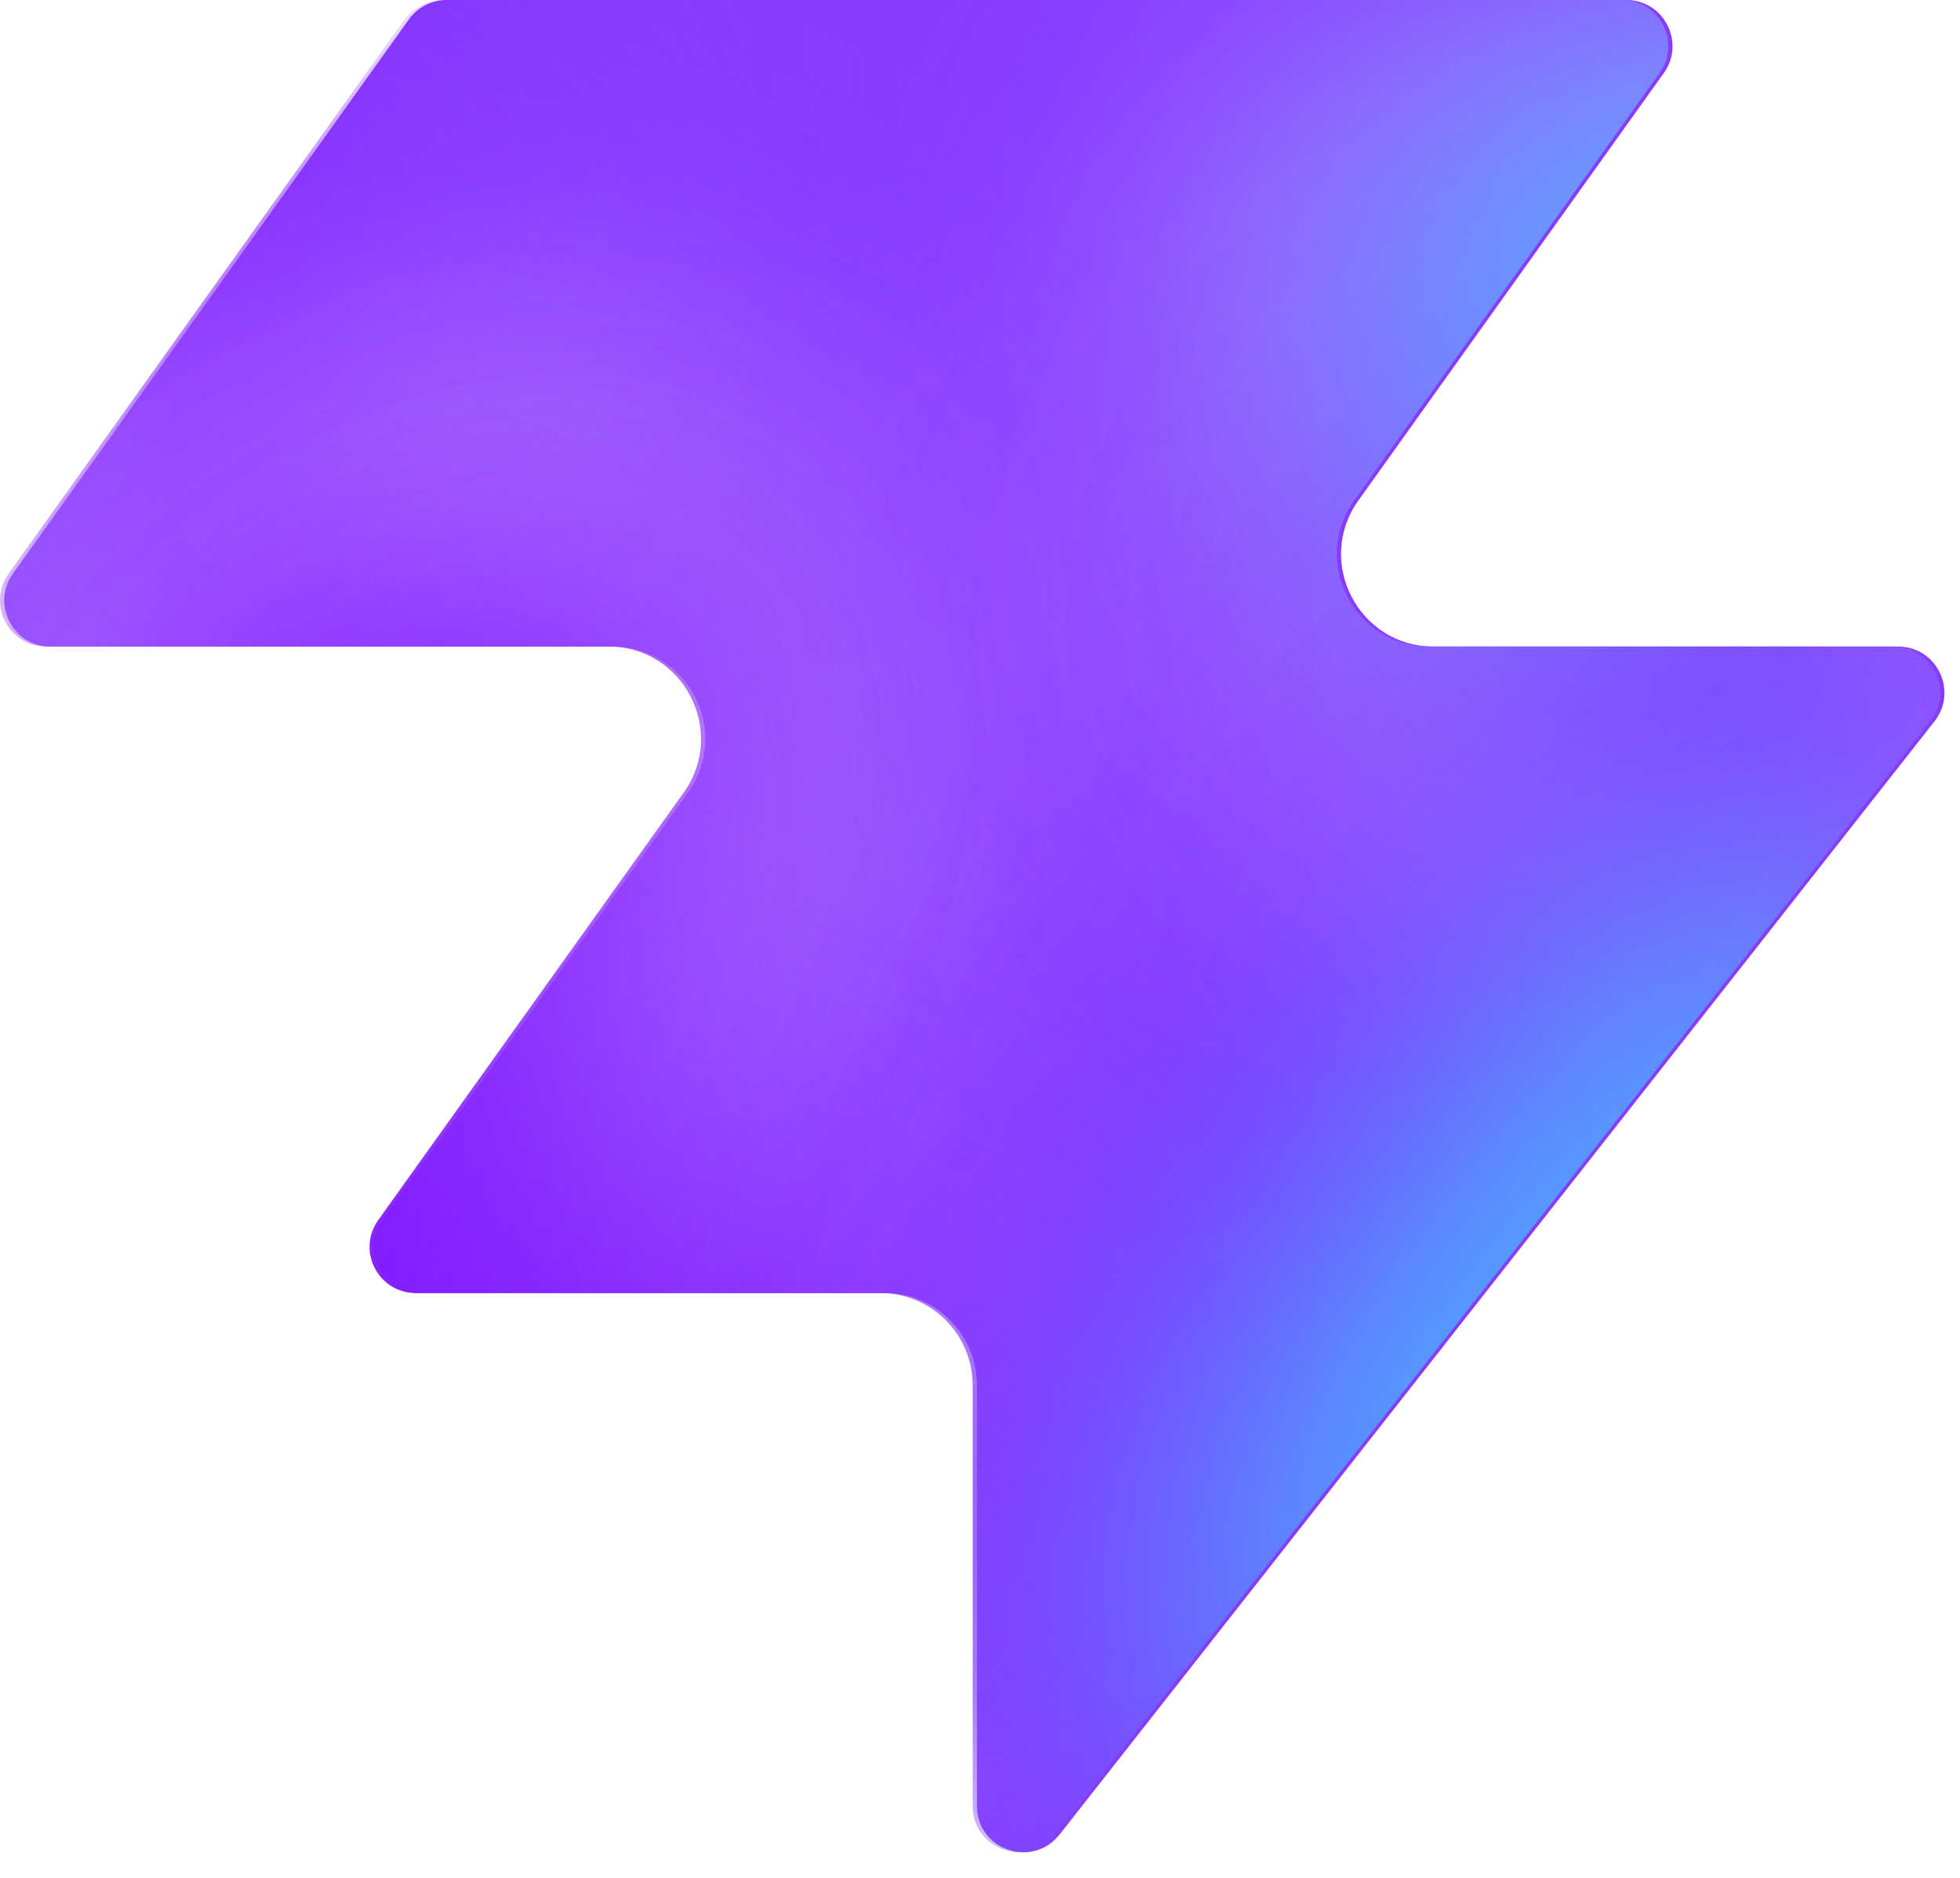
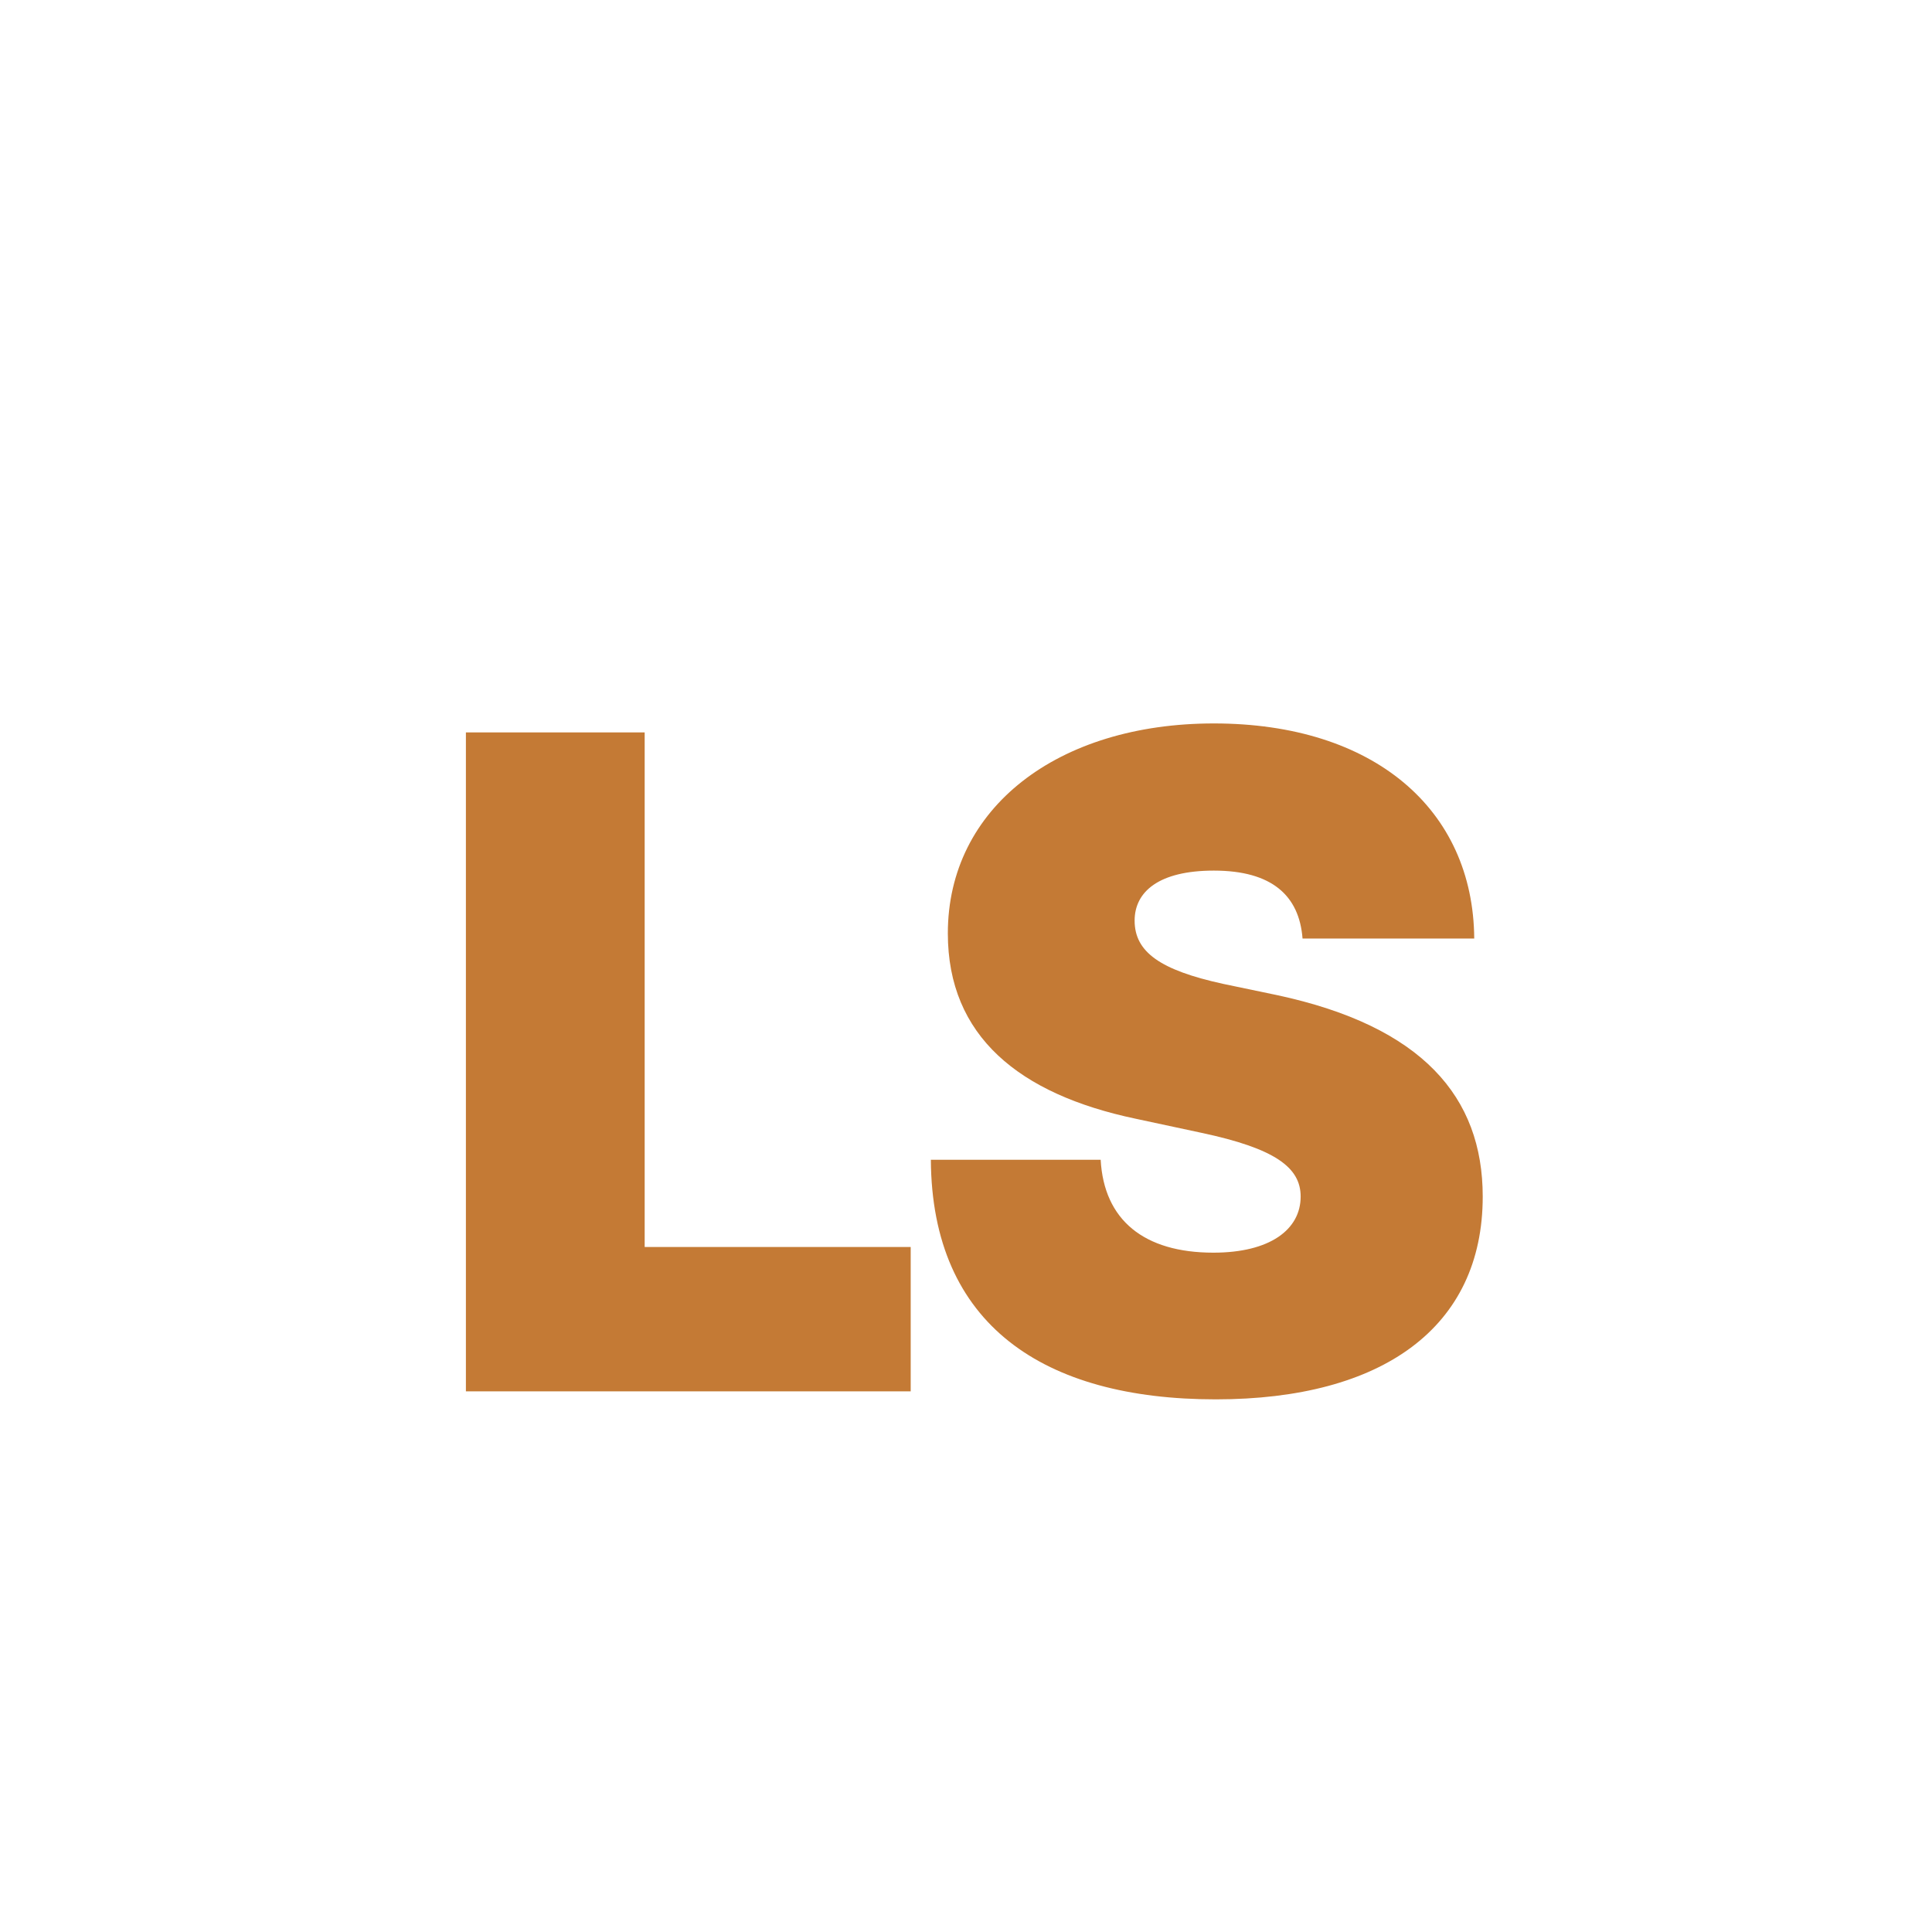
- <svg xmlns="http://www.w3.org/2000/svg" width="48" height="46" fill="none" viewBox="0 0 48 46">
-   <path fill="#863bff" d="M25.946 44.938c-.664.845-2.021.375-2.021-.698V33.937a2.26 2.26 0 0 0-2.262-2.262H10.287c-.92 0-1.456-1.04-.92-1.788l7.48-10.471c1.07-1.497 0-3.578-1.842-3.578H1.237c-.92 0-1.456-1.04-.92-1.788L10.013.474c.214-.297.556-.474.92-.474h28.894c.92 0 1.456 1.04.92 1.788l-7.48 10.471c-1.07 1.498 0 3.579 1.842 3.579h11.377c.943 0 1.473 1.088.89 1.83L25.947 44.94z" style="fill:#863bff;fill:color(display-p3 .525 .23 1);fill-opacity:1" />
-   <mask id="a" width="48" height="46" x="0" y="0" maskUnits="userSpaceOnUse" style="mask-type:alpha">
-     <path fill="#000" d="M25.842 44.938c-.664.844-2.021.375-2.021-.698V33.937a2.26 2.26 0 0 0-2.262-2.262H10.183c-.92 0-1.456-1.04-.92-1.788l7.48-10.471c1.07-1.498 0-3.579-1.842-3.579H1.133c-.92 0-1.456-1.04-.92-1.787L9.91.473c.214-.297.556-.474.92-.474h28.894c.92 0 1.456 1.04.92 1.788l-7.48 10.471c-1.07 1.498 0 3.578 1.842 3.578h11.377c.943 0 1.473 1.088.89 1.832L25.843 44.94z" style="fill:#000;fill-opacity:1" />
-   </mask>
-   <g mask="url(#a)">
-     <g filter="url(#b)">
-       <ellipse cx="5.508" cy="14.704" fill="#ede6ff" rx="5.508" ry="14.704" style="fill:#ede6ff;fill:color(display-p3 .927 .903 1);fill-opacity:1" transform="matrix(.00324 1 1 -.00324 -4.47 31.516)" />
-     </g>
-     <g filter="url(#c)">
-       <ellipse cx="10.399" cy="29.851" fill="#ede6ff" rx="10.399" ry="29.851" style="fill:#ede6ff;fill:color(display-p3 .927 .903 1);fill-opacity:1" transform="matrix(.00324 1 1 -.00324 -39.328 7.883)" />
-     </g>
-     <g filter="url(#d)">
-       <ellipse cx="5.508" cy="30.487" fill="#7e14ff" rx="5.508" ry="30.487" style="fill:#7e14ff;fill:color(display-p3 .492 .077 1);fill-opacity:1" transform="rotate(89.814 -25.913 -14.639)scale(1 -1)" />
-     </g>
-     <g filter="url(#e)">
-       <ellipse cx="5.508" cy="30.599" fill="#7e14ff" rx="5.508" ry="30.599" style="fill:#7e14ff;fill:color(display-p3 .492 .077 1);fill-opacity:1" transform="rotate(89.814 -32.644 -3.334)scale(1 -1)" />
-     </g>
-     <g filter="url(#f)">
-       <ellipse cx="5.508" cy="30.599" fill="#7e14ff" rx="5.508" ry="30.599" style="fill:#7e14ff;fill:color(display-p3 .492 .077 1);fill-opacity:1" transform="matrix(.00324 1 1 -.00324 -34.34 30.47)" />
-     </g>
-     <g filter="url(#g)">
-       <ellipse cx="14.072" cy="22.078" fill="#ede6ff" rx="14.072" ry="22.078" style="fill:#ede6ff;fill:color(display-p3 .927 .903 1);fill-opacity:1" transform="rotate(93.35 24.506 48.493)scale(-1 1)" />
-     </g>
-     <g filter="url(#h)">
-       <ellipse cx="3.47" cy="21.501" fill="#7e14ff" rx="3.47" ry="21.501" style="fill:#7e14ff;fill:color(display-p3 .492 .077 1);fill-opacity:1" transform="rotate(89.009 28.708 47.59)scale(-1 1)" />
-     </g>
-     <g filter="url(#i)">
-       <ellipse cx="3.47" cy="21.501" fill="#7e14ff" rx="3.47" ry="21.501" style="fill:#7e14ff;fill:color(display-p3 .492 .077 1);fill-opacity:1" transform="rotate(89.009 28.708 47.59)scale(-1 1)" />
-     </g>
-     <g filter="url(#j)">
-       <ellipse cx=".387" cy="8.972" fill="#7e14ff" rx="4.407" ry="29.108" style="fill:#7e14ff;fill:color(display-p3 .492 .077 1);fill-opacity:1" transform="rotate(39.51 .387 8.972)" />
-     </g>
-     <g filter="url(#k)">
-       <ellipse cx="47.523" cy="-6.092" fill="#7e14ff" rx="4.407" ry="29.108" style="fill:#7e14ff;fill:color(display-p3 .492 .077 1);fill-opacity:1" transform="rotate(37.892 47.523 -6.092)" />
-     </g>
-     <g filter="url(#l)">
-       <ellipse cx="41.412" cy="6.333" fill="#47bfff" rx="5.971" ry="9.665" style="fill:#47bfff;fill:color(display-p3 .28 .748 1);fill-opacity:1" transform="rotate(37.892 41.412 6.333)" />
-     </g>
-     <g filter="url(#m)">
-       <ellipse cx="-1.879" cy="38.332" fill="#7e14ff" rx="4.407" ry="29.108" style="fill:#7e14ff;fill:color(display-p3 .492 .077 1);fill-opacity:1" transform="rotate(37.892 -1.88 38.332)" />
-     </g>
-     <g filter="url(#n)">
-       <ellipse cx="-1.879" cy="38.332" fill="#7e14ff" rx="4.407" ry="29.108" style="fill:#7e14ff;fill:color(display-p3 .492 .077 1);fill-opacity:1" transform="rotate(37.892 -1.88 38.332)" />
-     </g>
-     <g filter="url(#o)">
-       <ellipse cx="35.651" cy="29.907" fill="#7e14ff" rx="4.407" ry="29.108" style="fill:#7e14ff;fill:color(display-p3 .492 .077 1);fill-opacity:1" transform="rotate(37.892 35.651 29.907)" />
-     </g>
-     <g filter="url(#p)">
-       <ellipse cx="38.418" cy="32.4" fill="#47bfff" rx="5.971" ry="15.297" style="fill:#47bfff;fill:color(display-p3 .28 .748 1);fill-opacity:1" transform="rotate(37.892 38.418 32.4)" />
-     </g>
-   </g>
-   <defs>
-     <filter id="b" width="60.045" height="41.654" x="-19.77" y="16.149" color-interpolation-filters="sRGB" filterUnits="userSpaceOnUse">
-       <feFlood flood-opacity="0" result="BackgroundImageFix" />
-       <feBlend in="SourceGraphic" in2="BackgroundImageFix" result="shape" />
-       <feGaussianBlur result="effect1_foregroundBlur_2002_17158" stdDeviation="7.659" />
-     </filter>
-     <filter id="c" width="90.34" height="51.437" x="-54.613" y="-7.533" color-interpolation-filters="sRGB" filterUnits="userSpaceOnUse">
-       <feFlood flood-opacity="0" result="BackgroundImageFix" />
-       <feBlend in="SourceGraphic" in2="BackgroundImageFix" result="shape" />
-       <feGaussianBlur result="effect1_foregroundBlur_2002_17158" stdDeviation="7.659" />
-     </filter>
-     <filter id="d" width="79.355" height="29.4" x="-49.64" y="2.03" color-interpolation-filters="sRGB" filterUnits="userSpaceOnUse">
-       <feFlood flood-opacity="0" result="BackgroundImageFix" />
-       <feBlend in="SourceGraphic" in2="BackgroundImageFix" result="shape" />
-       <feGaussianBlur result="effect1_foregroundBlur_2002_17158" stdDeviation="4.596" />
-     </filter>
-     <filter id="e" width="79.579" height="29.4" x="-45.045" y="20.029" color-interpolation-filters="sRGB" filterUnits="userSpaceOnUse">
-       <feFlood flood-opacity="0" result="BackgroundImageFix" />
-       <feBlend in="SourceGraphic" in2="BackgroundImageFix" result="shape" />
-       <feGaussianBlur result="effect1_foregroundBlur_2002_17158" stdDeviation="4.596" />
-     </filter>
-     <filter id="f" width="79.579" height="29.4" x="-43.513" y="21.178" color-interpolation-filters="sRGB" filterUnits="userSpaceOnUse">
-       <feFlood flood-opacity="0" result="BackgroundImageFix" />
-       <feBlend in="SourceGraphic" in2="BackgroundImageFix" result="shape" />
-       <feGaussianBlur result="effect1_foregroundBlur_2002_17158" stdDeviation="4.596" />
-     </filter>
-     <filter id="g" width="74.749" height="58.852" x="15.756" y="-17.901" color-interpolation-filters="sRGB" filterUnits="userSpaceOnUse">
-       <feFlood flood-opacity="0" result="BackgroundImageFix" />
-       <feBlend in="SourceGraphic" in2="BackgroundImageFix" result="shape" />
-       <feGaussianBlur result="effect1_foregroundBlur_2002_17158" stdDeviation="7.659" />
-     </filter>
-     <filter id="h" width="61.377" height="25.362" x="23.548" y="2.284" color-interpolation-filters="sRGB" filterUnits="userSpaceOnUse">
-       <feFlood flood-opacity="0" result="BackgroundImageFix" />
-       <feBlend in="SourceGraphic" in2="BackgroundImageFix" result="shape" />
-       <feGaussianBlur result="effect1_foregroundBlur_2002_17158" stdDeviation="4.596" />
-     </filter>
-     <filter id="i" width="61.377" height="25.362" x="23.548" y="2.284" color-interpolation-filters="sRGB" filterUnits="userSpaceOnUse">
-       <feFlood flood-opacity="0" result="BackgroundImageFix" />
-       <feBlend in="SourceGraphic" in2="BackgroundImageFix" result="shape" />
-       <feGaussianBlur result="effect1_foregroundBlur_2002_17158" stdDeviation="4.596" />
-     </filter>
-     <filter id="j" width="56.045" height="63.649" x="-27.636" y="-22.853" color-interpolation-filters="sRGB" filterUnits="userSpaceOnUse">
-       <feFlood flood-opacity="0" result="BackgroundImageFix" />
-       <feBlend in="SourceGraphic" in2="BackgroundImageFix" result="shape" />
-       <feGaussianBlur result="effect1_foregroundBlur_2002_17158" stdDeviation="4.596" />
-     </filter>
-     <filter id="k" width="54.814" height="64.646" x="20.116" y="-38.415" color-interpolation-filters="sRGB" filterUnits="userSpaceOnUse">
-       <feFlood flood-opacity="0" result="BackgroundImageFix" />
-       <feBlend in="SourceGraphic" in2="BackgroundImageFix" result="shape" />
-       <feGaussianBlur result="effect1_foregroundBlur_2002_17158" stdDeviation="4.596" />
-     </filter>
-     <filter id="l" width="33.541" height="35.313" x="24.641" y="-11.323" color-interpolation-filters="sRGB" filterUnits="userSpaceOnUse">
-       <feFlood flood-opacity="0" result="BackgroundImageFix" />
-       <feBlend in="SourceGraphic" in2="BackgroundImageFix" result="shape" />
-       <feGaussianBlur result="effect1_foregroundBlur_2002_17158" stdDeviation="4.596" />
-     </filter>
-     <filter id="m" width="54.814" height="64.646" x="-29.286" y="6.009" color-interpolation-filters="sRGB" filterUnits="userSpaceOnUse">
-       <feFlood flood-opacity="0" result="BackgroundImageFix" />
-       <feBlend in="SourceGraphic" in2="BackgroundImageFix" result="shape" />
-       <feGaussianBlur result="effect1_foregroundBlur_2002_17158" stdDeviation="4.596" />
-     </filter>
-     <filter id="n" width="54.814" height="64.646" x="-29.286" y="6.009" color-interpolation-filters="sRGB" filterUnits="userSpaceOnUse">
-       <feFlood flood-opacity="0" result="BackgroundImageFix" />
-       <feBlend in="SourceGraphic" in2="BackgroundImageFix" result="shape" />
-       <feGaussianBlur result="effect1_foregroundBlur_2002_17158" stdDeviation="4.596" />
-     </filter>
-     <filter id="o" width="54.814" height="64.646" x="8.244" y="-2.416" color-interpolation-filters="sRGB" filterUnits="userSpaceOnUse">
-       <feFlood flood-opacity="0" result="BackgroundImageFix" />
-       <feBlend in="SourceGraphic" in2="BackgroundImageFix" result="shape" />
-       <feGaussianBlur result="effect1_foregroundBlur_2002_17158" stdDeviation="4.596" />
-     </filter>
-     <filter id="p" width="39.409" height="43.623" x="18.713" y="10.588" color-interpolation-filters="sRGB" filterUnits="userSpaceOnUse">
-       <feFlood flood-opacity="0" result="BackgroundImageFix" />
-       <feBlend in="SourceGraphic" in2="BackgroundImageFix" result="shape" />
-       <feGaussianBlur result="effect1_foregroundBlur_2002_17158" stdDeviation="4.596" />
-     </filter>
-   </defs>
+ <svg xmlns="http://www.w3.org/2000/svg" viewBox="0 0 64 64">
+   <text x="50%" y="54%" dominant-baseline="middle" text-anchor="middle" font-family="system-ui, -apple-system, sans-serif" font-size="30" font-weight="900" letter-spacing="-1" fill="#c47a35">LS</text>
</svg>
